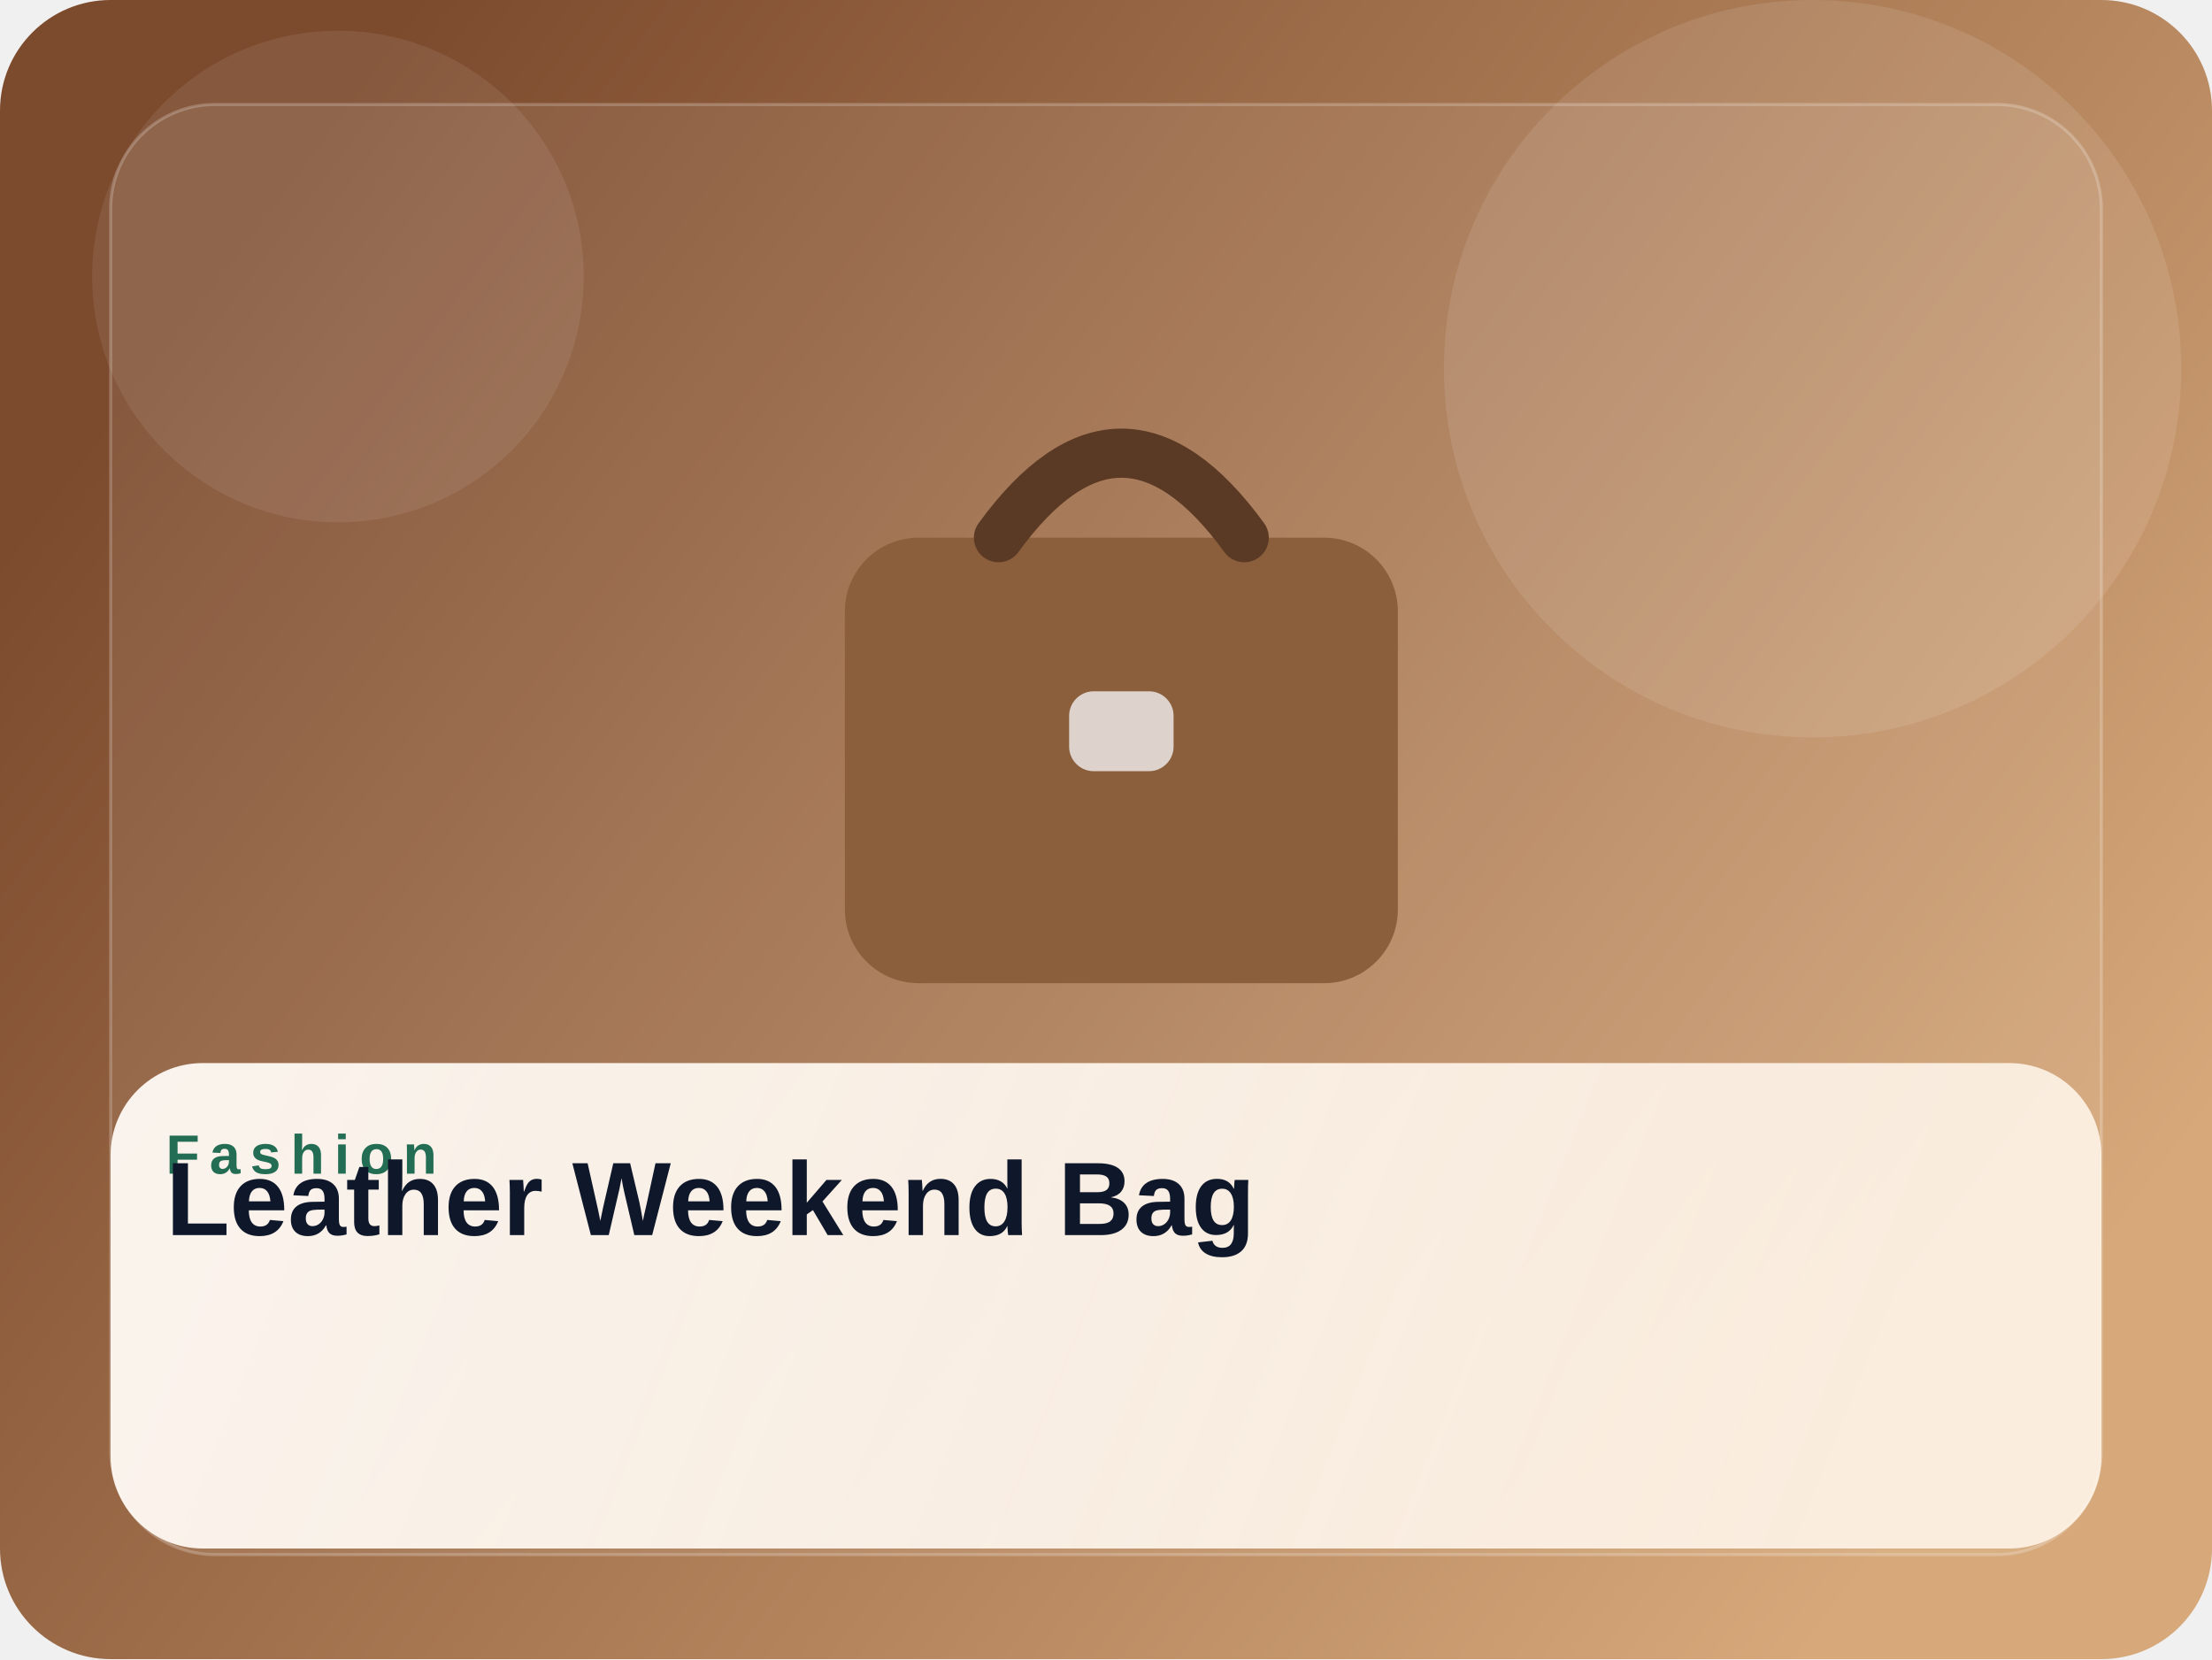
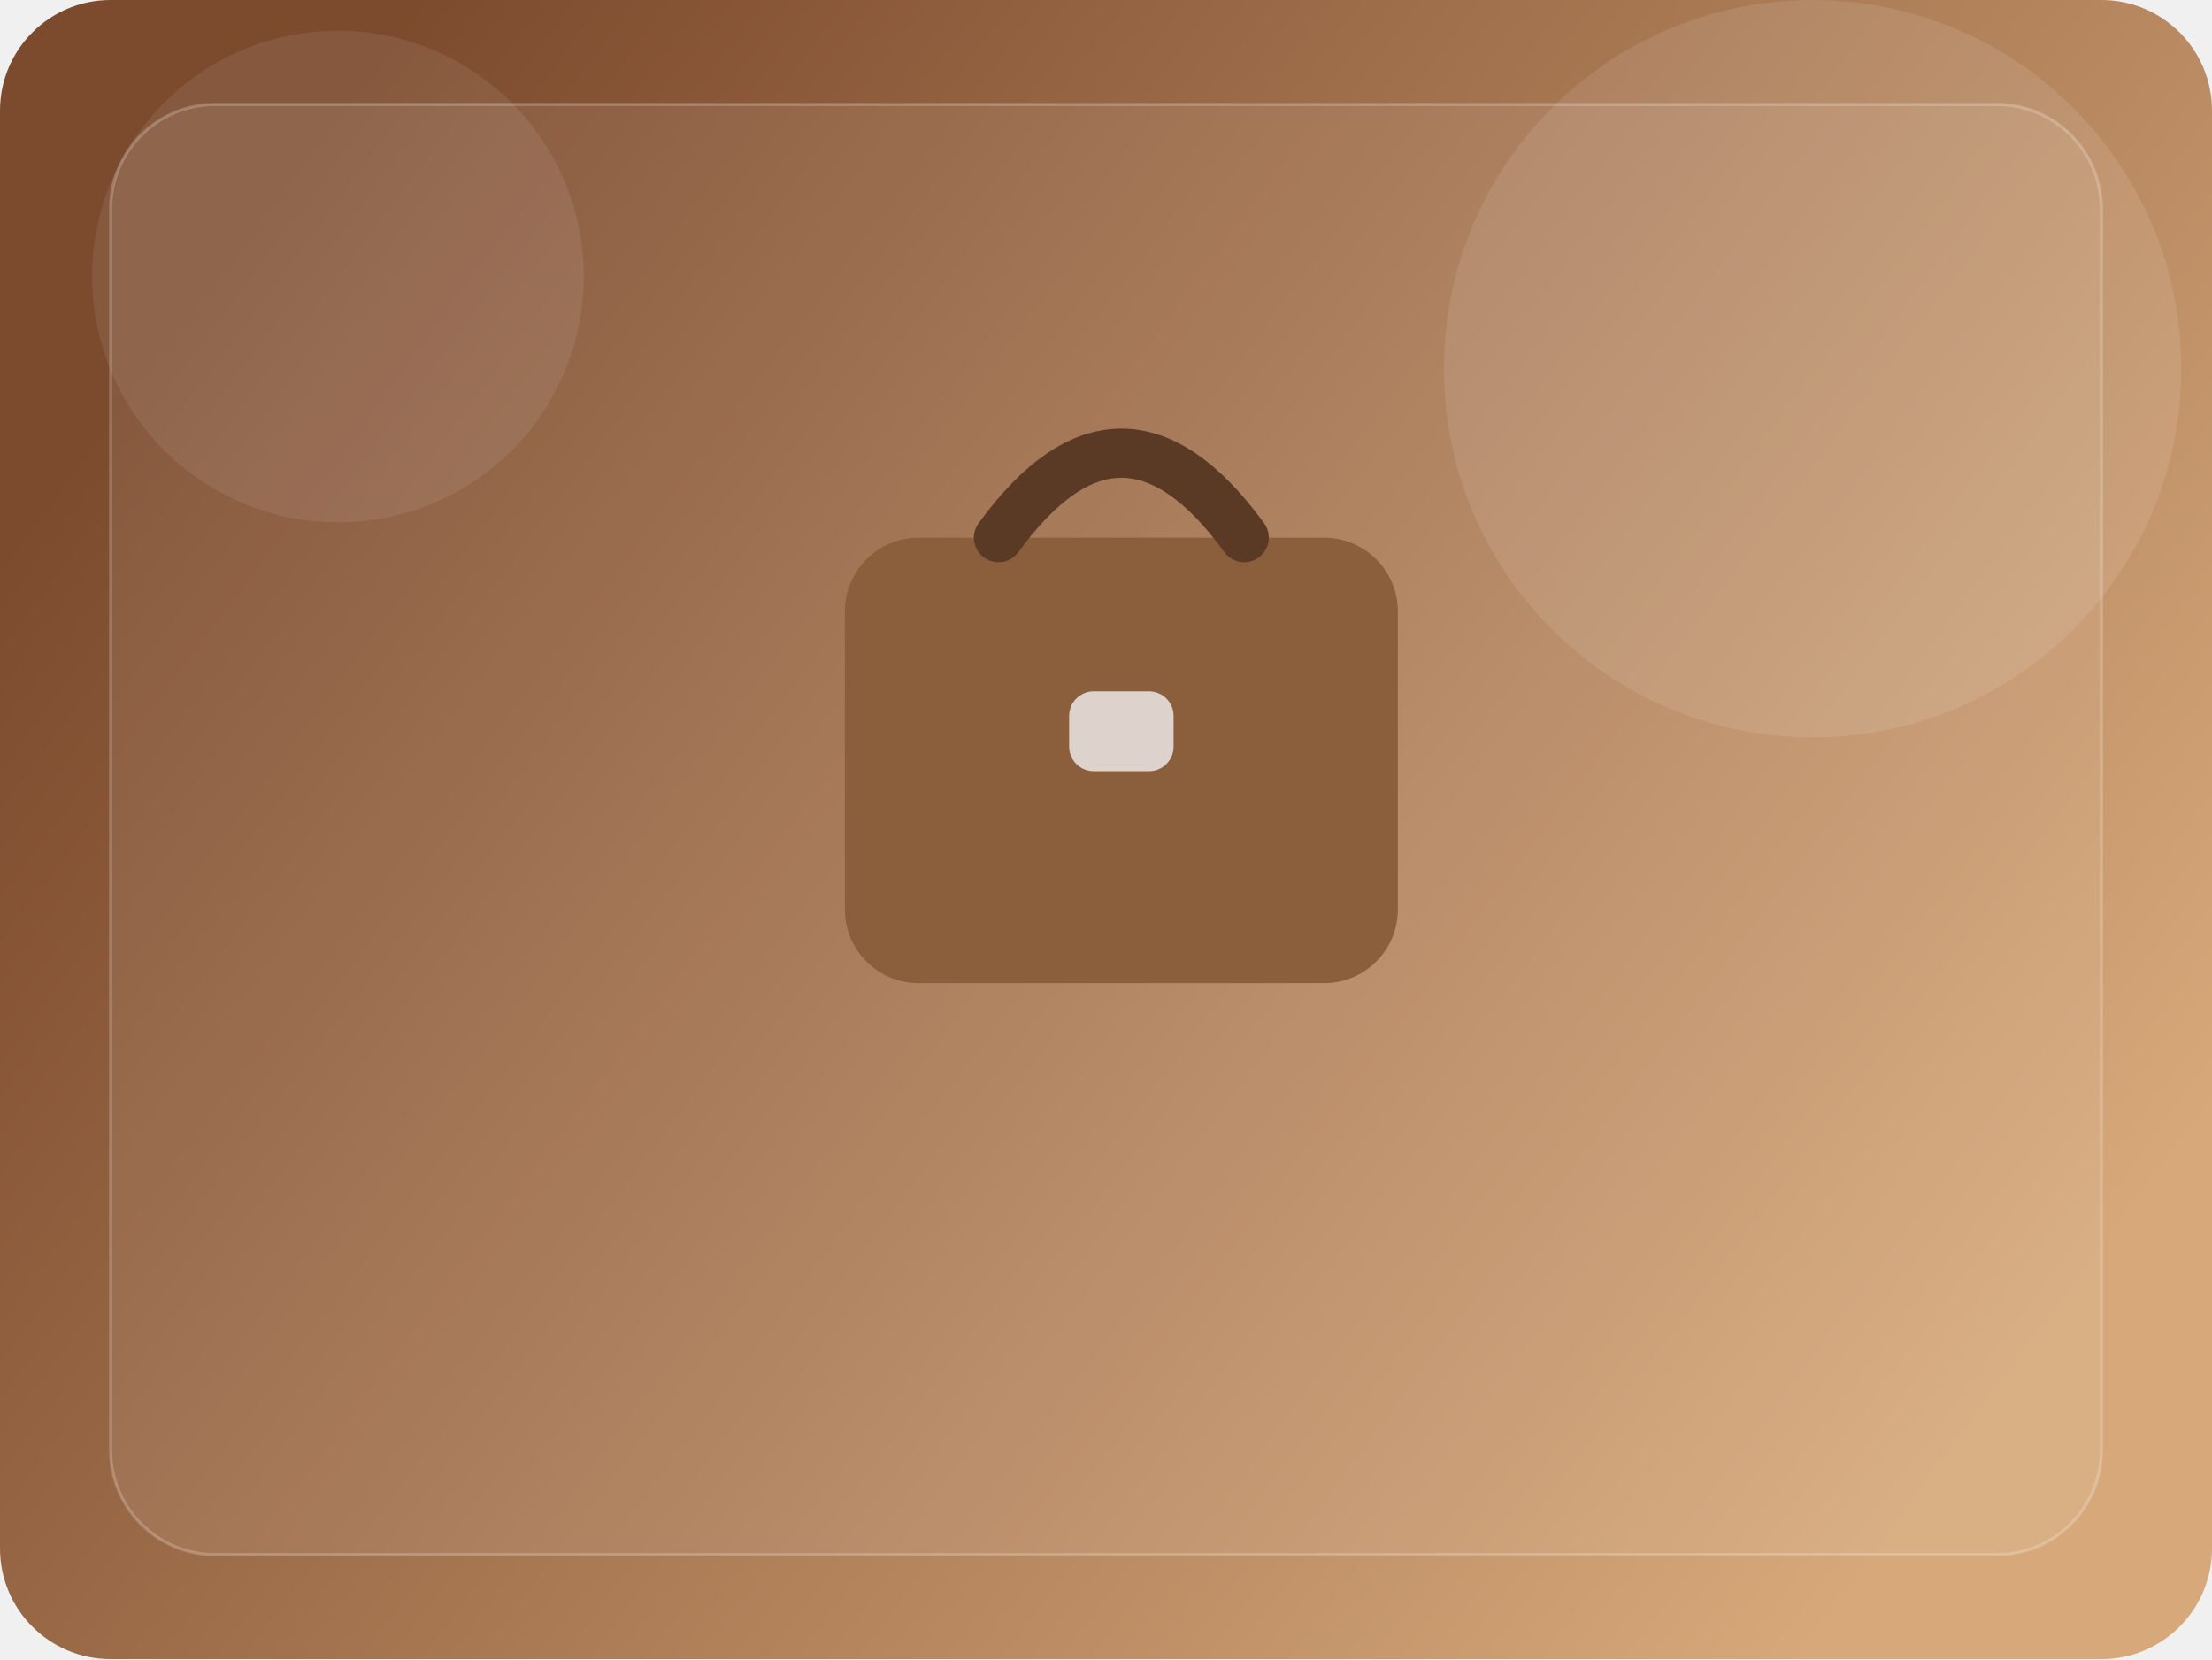
<svg xmlns="http://www.w3.org/2000/svg" width="1200" height="900" viewBox="0 0 720 540" fill="none">
  <defs>
    <linearGradient id="bg" x1="90" y1="60" x2="640" y2="470" gradientUnits="userSpaceOnUse">
      <stop stop-color="#7c4a2d" />
      <stop offset="1" stop-color="#d6a87a" />
    </linearGradient>
    <linearGradient id="card" x1="80" y1="320" x2="580" y2="520" gradientUnits="userSpaceOnUse">
      <stop stop-color="#fffaf4" stop-opacity="0.95" />
      <stop offset="1" stop-color="#fff5ea" stop-opacity="0.88" />
    </linearGradient>
  </defs>
  <rect width="720" height="540" rx="36" fill="url(#bg)" />
  <circle cx="590" cy="120" r="120" fill="#ffffff" fill-opacity="0.10" />
  <circle cx="110" cy="90" r="80" fill="#ffffff" fill-opacity="0.08" />
  <rect x="36" y="34" width="648" height="472" rx="34" fill="#ffffff" fill-opacity="0.08" stroke="#ffffff" stroke-opacity="0.22" />
  <rect x="275" y="175" width="180" height="145" rx="24" fill="#8b5e3c" />
  <path d="M325 175 Q365 120 405 175" fill="none" stroke="#5b3a25" stroke-width="16" stroke-linecap="round" />
  <rect x="348" y="225" width="34" height="26" rx="8" fill="#f8fafc" opacity="0.75" />
-   <rect x="36" y="346" width="648" height="158" rx="30" fill="url(#card)" />
-   <text x="54" y="382" fill="#236d54" font-size="18" font-weight="800" letter-spacing="3.2" font-family="Segoe UI, Arial, sans-serif">Fashion</text>
-   <text x="54" y="402" fill="#0f172a" font-size="34" font-weight="700" font-family="Segoe UI, Arial, sans-serif">Leather Weekend Bag</text>
</svg>
